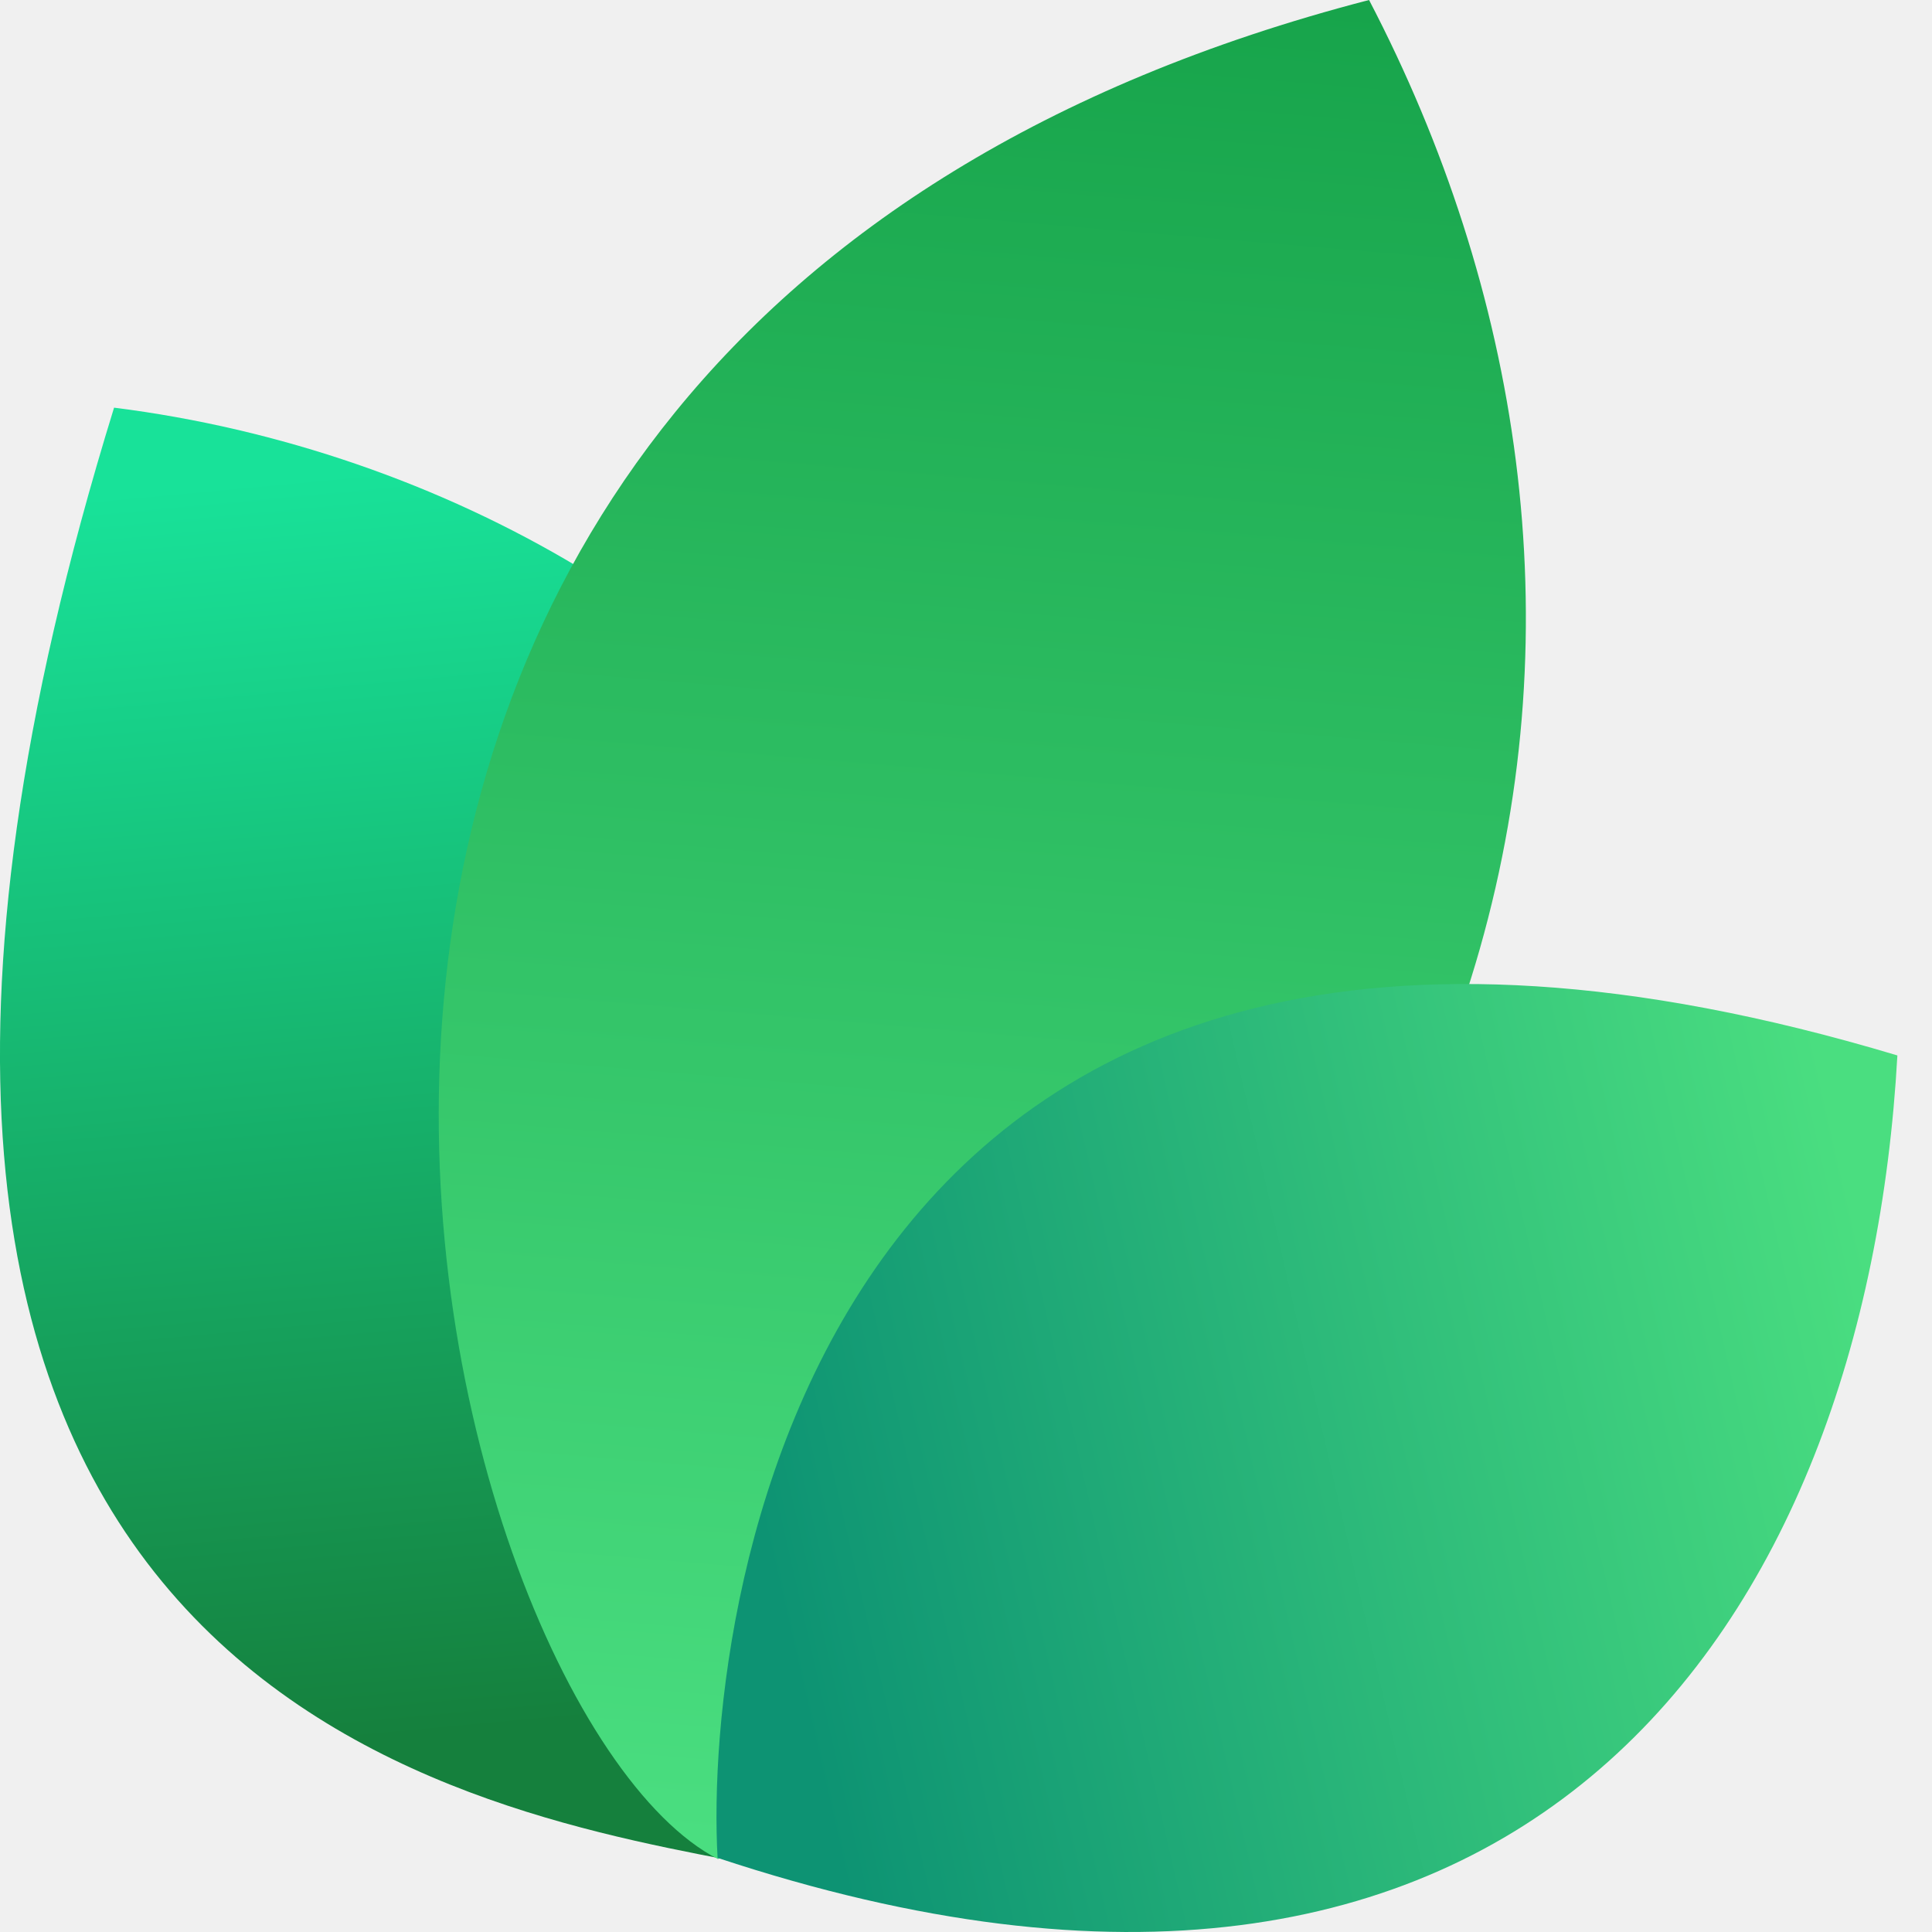
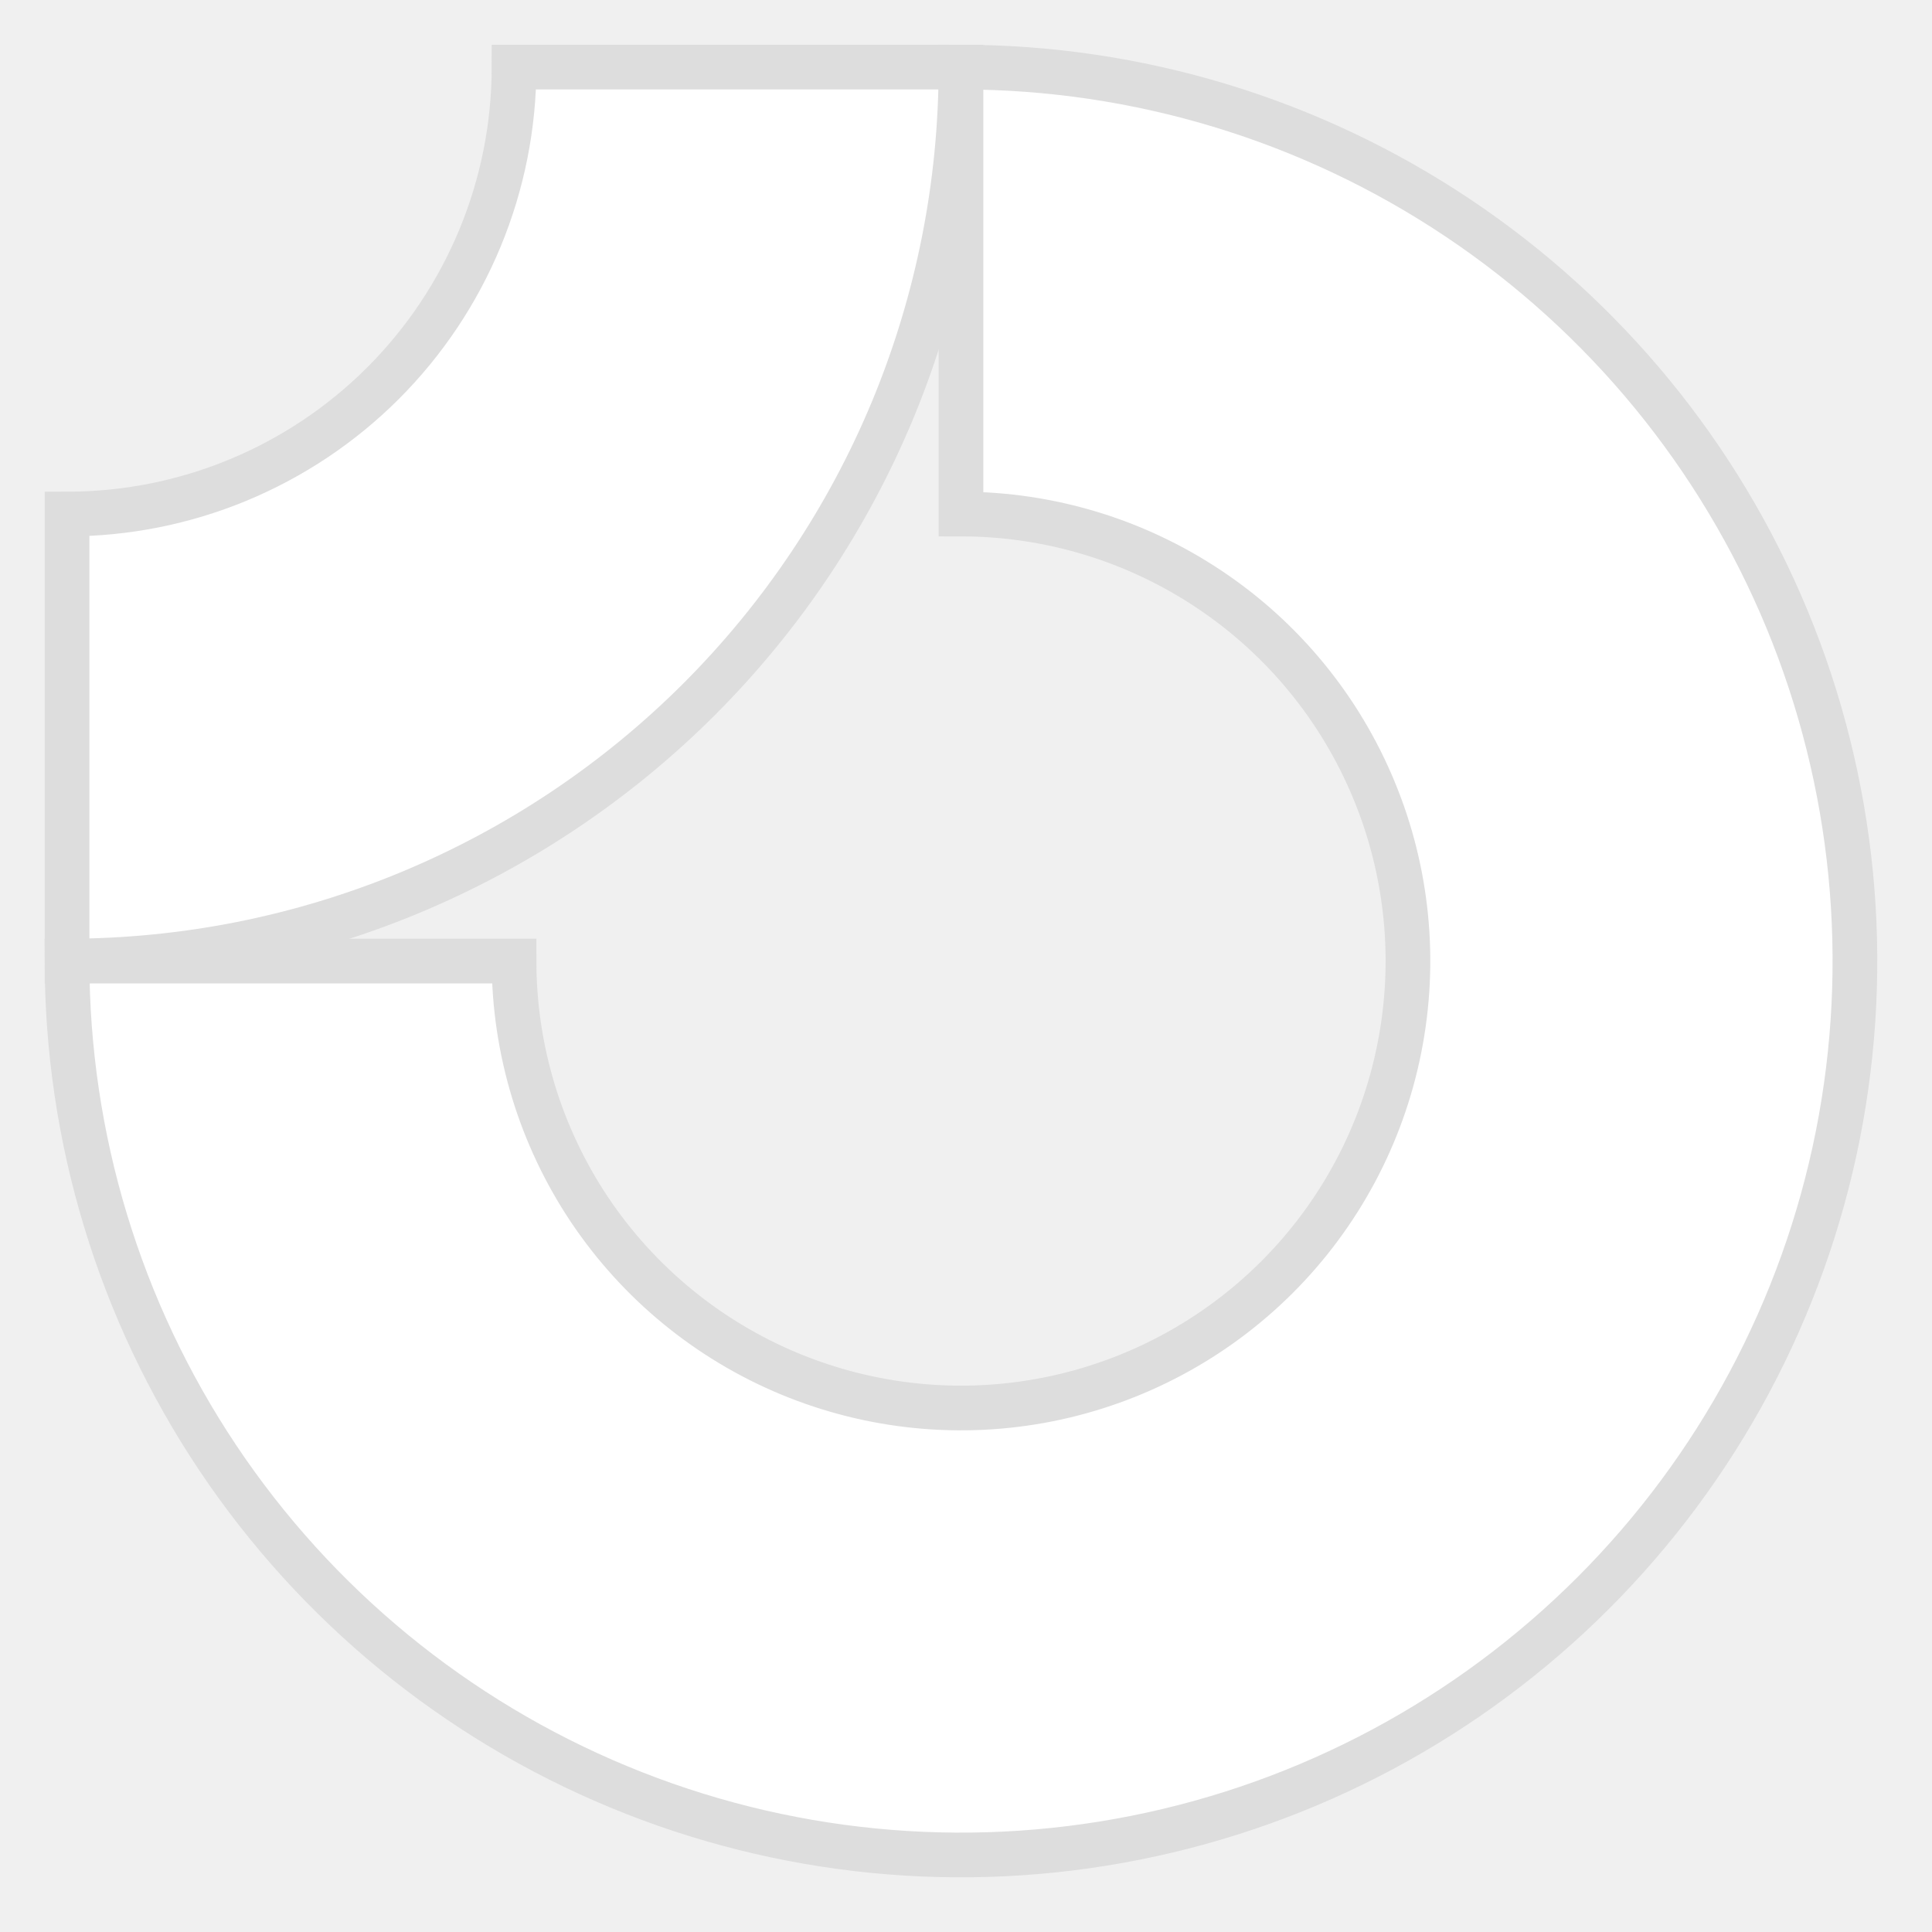
- <svg xmlns="http://www.w3.org/2000/svg" width="24" height="24" viewBox="0 0 24 24" fill="none">
-   <path d="M9.061 23.108C5.268 22.377 -3.391 20.627 1.417 5.064C9.634 6.099 16.973 14.064 9.061 23.108Z" fill="url(#paint0_linear_17557_2021)" />
-   <path d="M8.919 23.094C5.276 21.222 0.784 4.209 17.007 0C20.757 7.193 19.621 16.545 8.919 23.094Z" fill="url(#paint1_linear_17557_2021)" />
-   <path d="M8.914 23.079C8.735 19.882 10.159 9.085 23.57 13.111C23.181 20.123 18.984 26.418 8.914 23.079Z" fill="url(#paint2_linear_17557_2021)" />
+ <svg xmlns="http://www.w3.org/2000/svg" width="30" height="30" viewBox="0 0 30 30" fill="none">
+   <g clip-path="url(#clip0_690_1748)">
+     <path fill-rule="evenodd" clip-rule="evenodd" d="M18.778 9.152C17.637 8.389 16.295 7.982 14.922 7.982V1.042C17.668 1.042 20.352 1.856 22.634 3.381C24.917 4.906 26.696 7.074 27.747 9.611C28.797 12.147 29.072 14.938 28.537 17.631C28.001 20.323 26.679 22.797 24.738 24.738C22.796 26.68 20.323 28.002 17.63 28.537C14.938 29.073 12.146 28.798 9.61 27.747C7.074 26.697 4.906 24.918 3.38 22.635C1.855 20.352 1.041 17.668 1.041 14.923H7.982C7.982 16.295 8.389 17.637 9.151 18.779C9.914 19.92 10.998 20.81 12.266 21.335C13.534 21.86 14.93 21.998 16.276 21.73C17.623 21.462 18.859 20.801 19.83 19.831C20.801 18.86 21.462 17.623 21.729 16.277C21.997 14.93 21.86 13.535 21.334 12.267C20.809 10.998 19.92 9.914 18.778 9.152Z" fill="white" stroke="#DDDDDD" stroke-width="0.694" />
+     <path fill-rule="evenodd" clip-rule="evenodd" d="M7.982 1.042C7.982 1.953 7.802 2.855 7.453 3.698C7.104 4.54 6.593 5.305 5.949 5.949C5.304 6.594 4.539 7.105 3.697 7.454C2.855 7.803 1.952 7.982 1.041 7.982L1.041 14.923C2.864 14.923 4.669 14.564 6.353 13.866C8.037 13.168 9.568 12.146 10.857 10.857C12.146 9.568 13.168 8.038 13.866 6.354C14.563 4.669 14.922 2.864 14.922 1.042L7.982 1.042Z" fill="white" stroke="#DDDDDD" stroke-width="0.694" />
+   </g>
  <defs>
-     <linearGradient id="paint0_linear_17557_2021" x1="3.776" y1="5.916" x2="5.232" y2="21.559" gradientUnits="userSpaceOnUse">
-       <stop stop-color="#18E299" />
-       <stop offset="1" stop-color="#15803D" />
-     </linearGradient>
-     <linearGradient id="paint1_linear_17557_2021" x1="12.171" y1="-0.718" x2="10.19" y2="22.983" gradientUnits="userSpaceOnUse">
-       <stop stop-color="#16A34A" />
-       <stop offset="1" stop-color="#4ADE80" />
-     </linearGradient>
-     <linearGradient id="paint2_linear_17557_2021" x1="23.133" y1="15.353" x2="9.338" y2="18.52" gradientUnits="userSpaceOnUse">
-       <stop stop-color="#4ADE80" />
-       <stop offset="1" stop-color="#0D9373" />
-     </linearGradient>
+     <clipPath id="clip0_690_1748">
+       <rect width="29.845" height="29.845" fill="white" />
+     </clipPath>
  </defs>
</svg>
